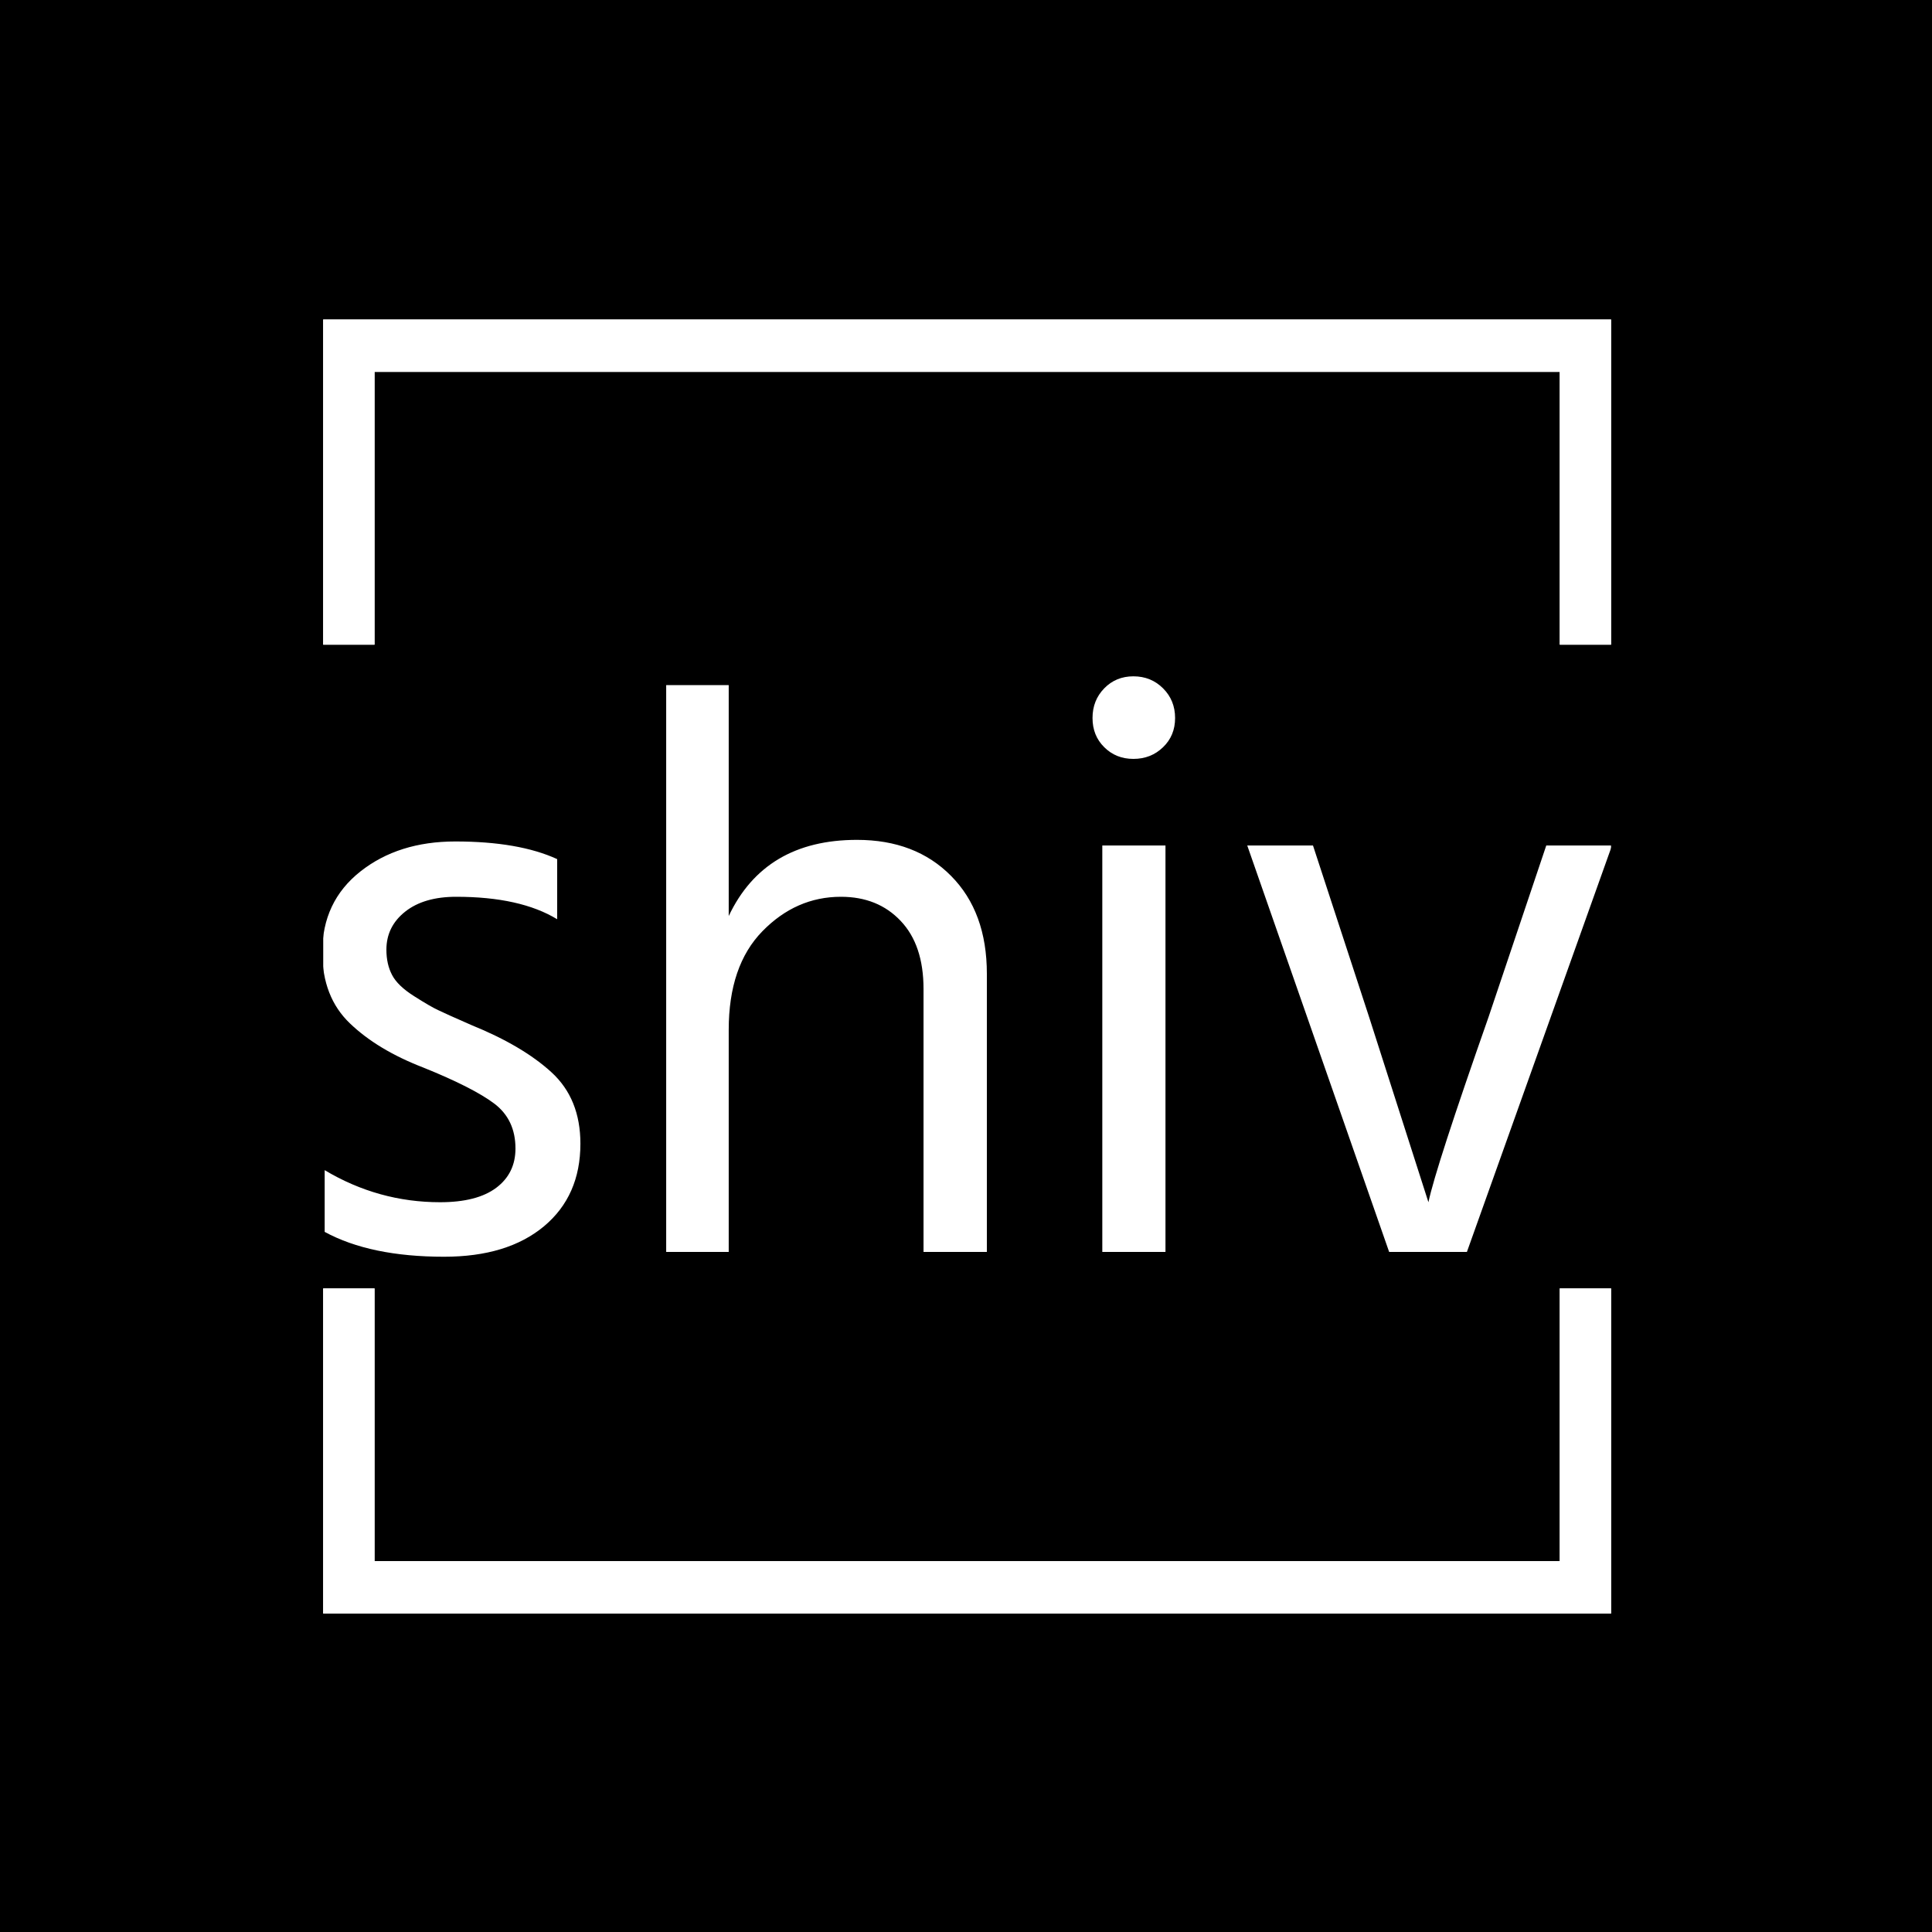
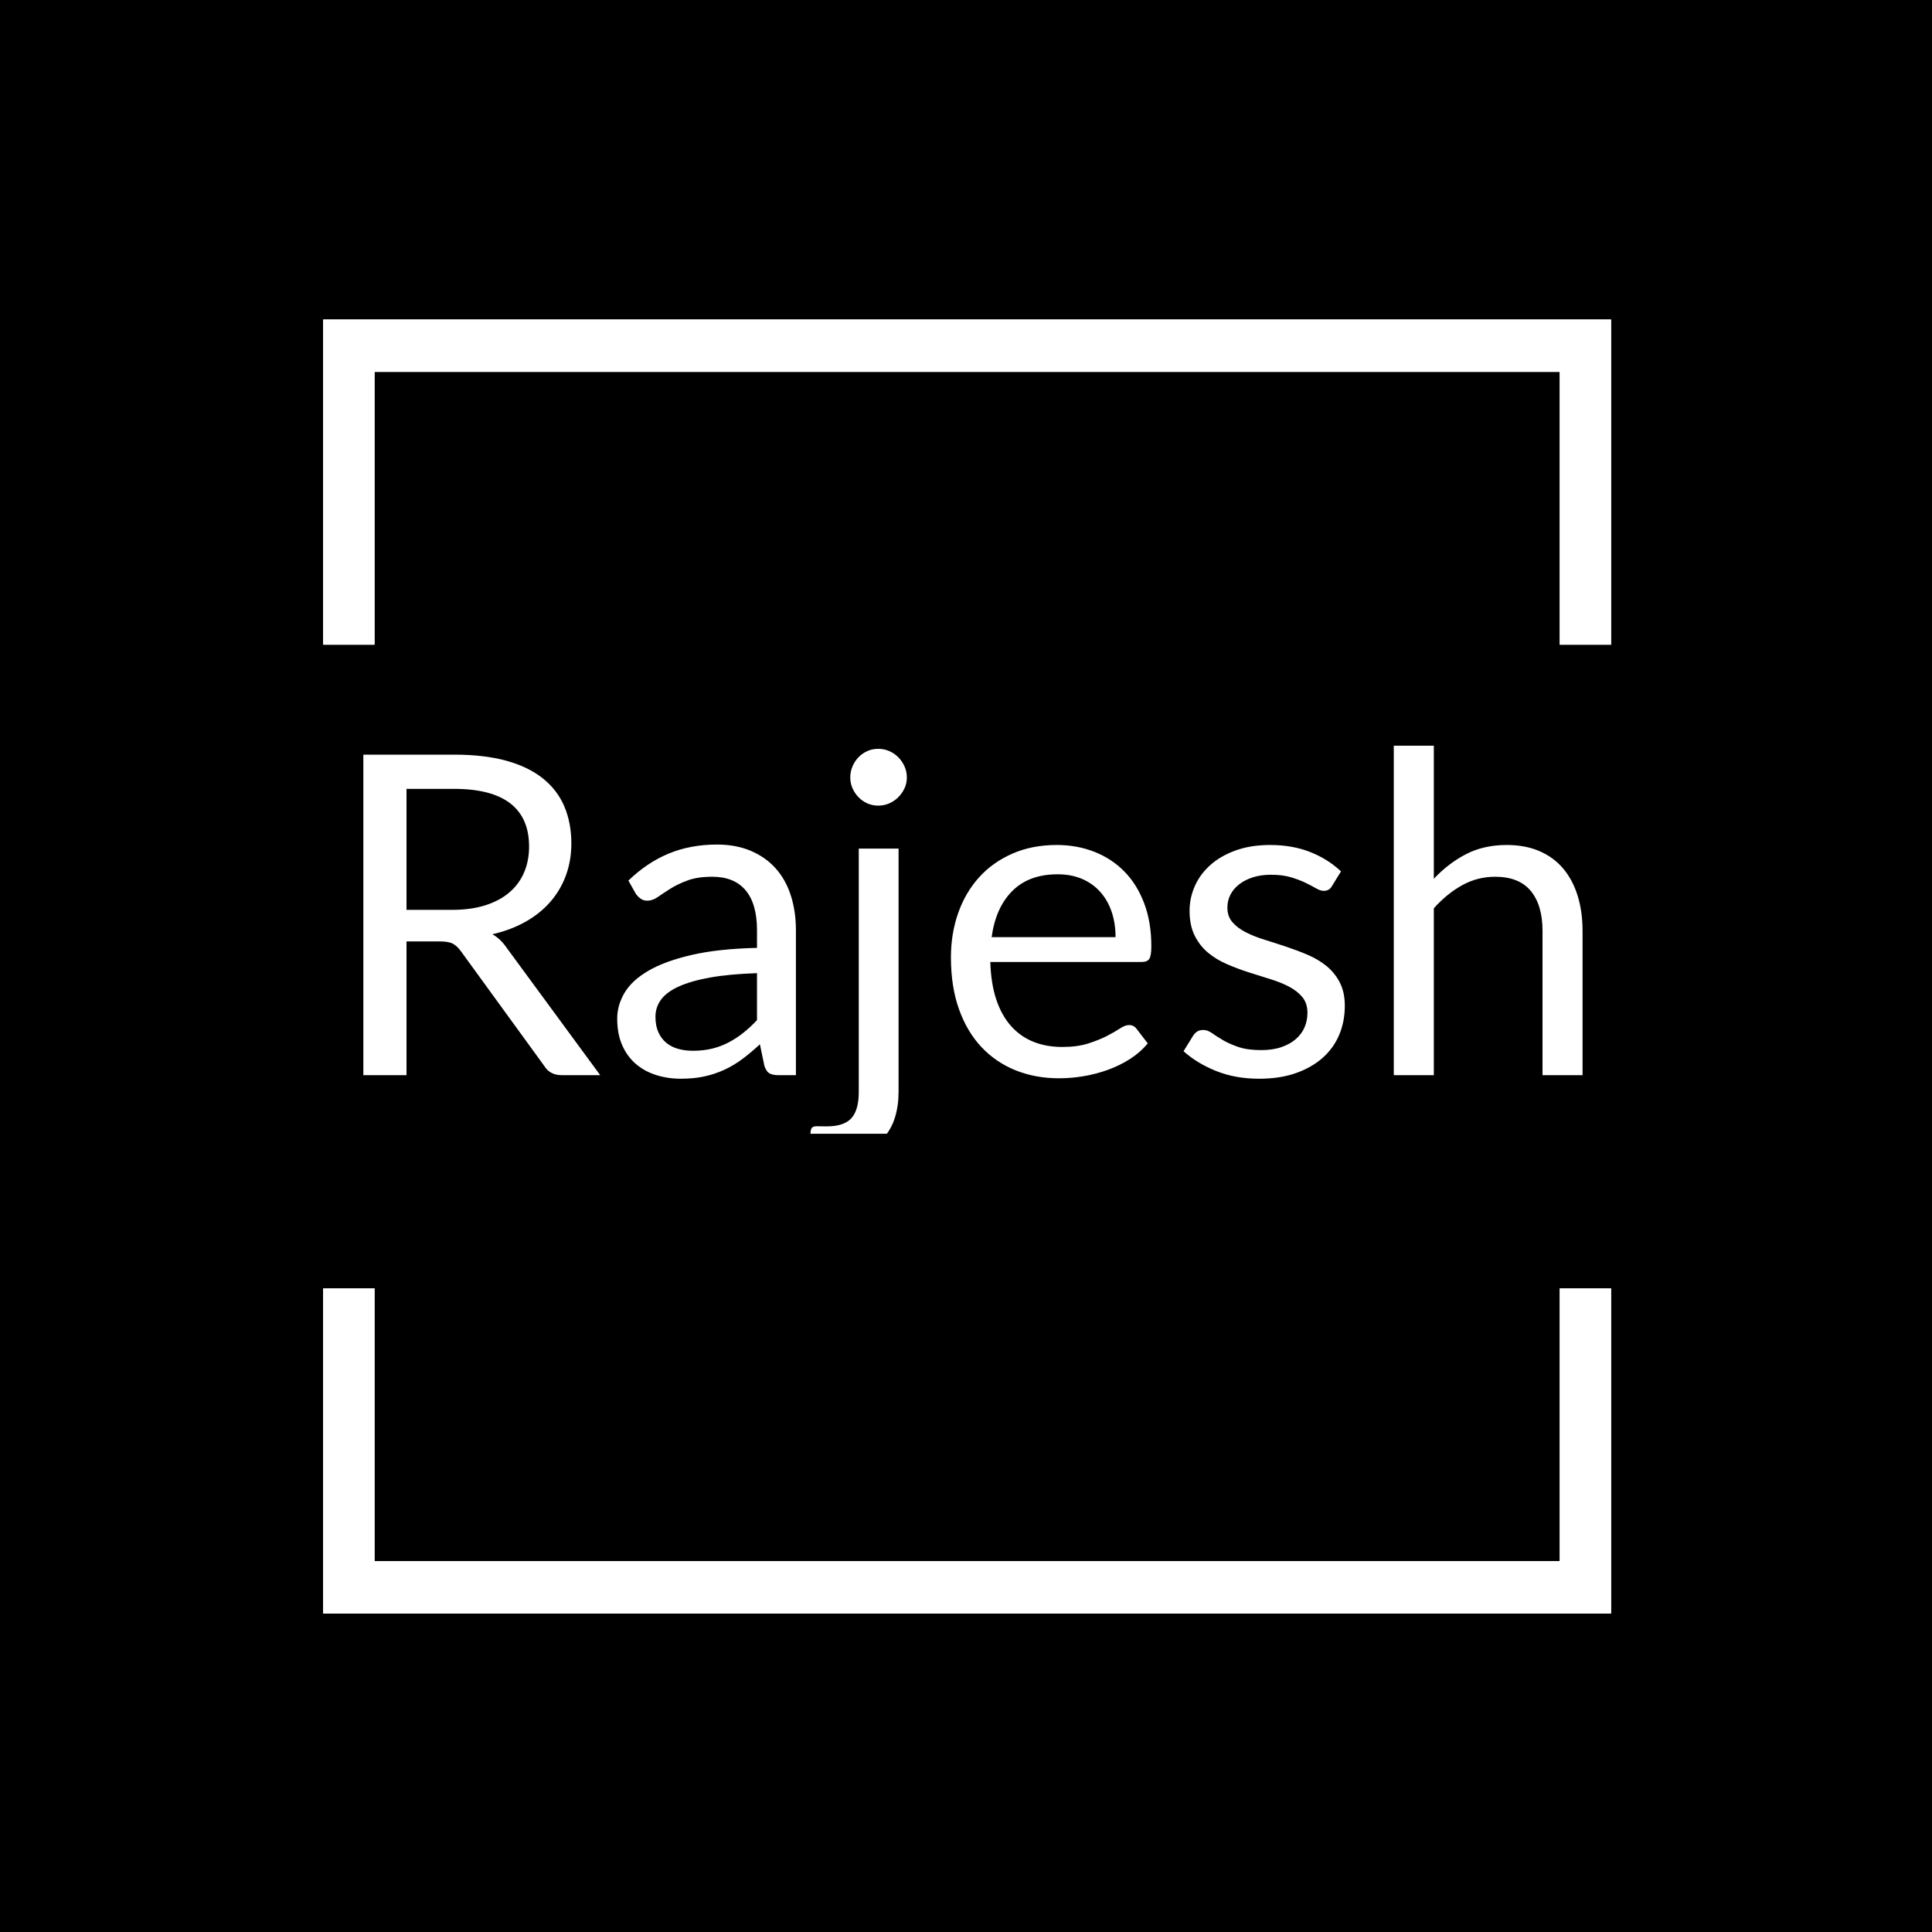
<svg xmlns="http://www.w3.org/2000/svg" version="1.1" width="1500" height="1500" viewBox="0 0 1500 1500">
  <rect width="1500" height="1500" fill="#000000" />
  <g transform="matrix(0.6666667,0,0,0.6666667,250.8839,244.4097)">
    <svg viewBox="0 0 244 247" data-background-color="#000000" preserveAspectRatio="xMidYMid meet" height="1518" width="1500">
      <g id="tight-bounds" transform="matrix(1,0,0,1,-0.21568,-0.1)">
        <svg viewBox="0 0 244.431 247.2" height="247.2" width="244.431">
          <rect width="244.431" height="247.2" fill="#ffffff" mask="url(#8cdb89d4-930a-4cdb-b9f8-c58627b061ba)" data-fill-palette-color="tertiary" />
          <g>
            <svg />
          </g>
          <g>
            <svg viewBox="0 0 244.431 247.2" height="247.2" width="244.431">
-               <g transform="matrix(1,0,0,1,0,68.60674)">
+               <g transform="matrix(1,0,0,1,0,45.3)">
                <svg viewBox="0 0 244.431 109.987" height="109.987" width="244.431">
                  <g>
                    <svg viewBox="0 0 244.431 109.987" height="109.987" width="244.431">
                      <g>
                        <svg viewBox="0 0 244.431 109.987" height="109.987" width="244.431">
                          <g>
                            <svg viewBox="0 0 244.431 109.987" height="109.987" width="244.431">
                              <g id="textblocktransform">
                                <svg viewBox="0 0 244.431 109.987" height="109.987" width="244.431" id="textblock">
                                  <g>
                                    <svg viewBox="0 0 244.431 109.987" height="109.987" width="244.431">
                                      <g transform="matrix(1,0,0,1,0,0)">
                                        <svg width="244.431" viewBox="2.8 -35.9 80.44 36.2" height="109.987" data-palette-color="url(#0745c716-89ee-42ac-9148-7b23b9c46763)" />
                                      </g>
                                    </svg>
                                  </g>
                                </svg>
                              </g>
                            </svg>
                          </g>
                          <g />
                        </svg>
                      </g>
                    </svg>
                  </g>
                </svg>
              </g>
              <path d="M0 62.607L0 1 244.431 1 244.431 62.607 234.513 62.607 234.513 10.919 9.919 10.919 9.919 62.607 0 62.607M0 184.593L0 246.2 244.431 246.2 244.431 184.593 234.513 184.593 234.513 236.281 9.919 236.281 9.919 184.593 0 184.593" fill="#ffffff" stroke="transparent" data-fill-palette-color="tertiary" />
            </svg>
          </g>
          <defs />
          <mask id="5cc2ba7a-3d91-4c2b-9c45-4bc48ae45a75">
            <g id="SvgjsG1770">
              <svg viewBox="0 0 244.431 247.2" height="247.2" width="244.431">
                <g>
                  <svg />
                </g>
                <g>
                  <svg viewBox="0 0 244.431 247.2" height="247.2" width="244.431">
-                     <g transform="matrix(1,0,0,1,0,68.60674)">
+                     <g transform="matrix(1,0,0,1,0,45.3)">
                      <svg viewBox="0 0 244.431 109.987" height="109.987" width="244.431">
                        <g>
                          <svg viewBox="0 0 244.431 109.987" height="109.987" width="244.431">
                            <g>
                              <svg viewBox="0 0 244.431 109.987" height="109.987" width="244.431">
                                <g>
                                  <svg viewBox="0 0 244.431 109.987" height="109.987" width="244.431">
                                    <g id="SvgjsG1769">
                                      <svg viewBox="0 0 244.431 109.987" height="109.987" width="244.431" id="SvgjsSvg1768">
                                        <g>
                                          <svg viewBox="0 0 244.431 109.987" height="109.987" width="244.431">
-                                             <g transform="matrix(1,0,0,1,0,0)">
+                                             <g transform="matrix(1,0,0,1,0,5)">
                                              <svg width="244.431" viewBox="2.8 -35.9 80.44 36.2" height="109.987" data-palette-color="url(#0745c716-89ee-42ac-9148-7b23b9c46763)">
-                                                 <path d="M18.9-6.75L18.9-6.75Q18.9-3.5 16.63-1.6 14.35 0.3 10.4 0.3L10.4 0.3Q5.8 0.3 2.95-1.25L2.95-1.25 2.95-5.1Q6.3-3.1 10.15-3.1L10.15-3.1Q12.45-3.1 13.65-4 14.85-4.9 14.85-6.45L14.85-6.45Q14.85-8.25 13.53-9.25 12.2-10.25 9.1-11.5L9.1-11.5Q6.25-12.6 4.53-14.25 2.8-15.9 2.8-18.7L2.8-18.7Q2.8-21.85 5.18-23.73 7.55-25.6 11.1-25.6L11.1-25.6Q15.05-25.6 17.45-24.5L17.45-24.5 17.45-20.75Q15.15-22.15 11.15-22.15L11.15-22.15Q9.15-22.15 7.98-21.23 6.8-20.3 6.8-18.85L6.8-18.85Q6.8-17.95 7.15-17.28 7.5-16.6 8.53-15.95 9.55-15.3 10.03-15.08 10.5-14.85 12.1-14.15L12.1-14.15Q15.3-12.85 17.1-11.2 18.9-9.55 18.9-6.75ZM44.25-17.35L44.25 0 40.3 0 40.3-16.4Q40.3-19.15 38.87-20.65 37.45-22.15 35.15-22.15L35.15-22.15Q32.35-22.15 30.25-20 28.15-17.85 28.15-13.85L28.15-13.85 28.15 0 24.25 0 24.25-35.35 28.15-35.35 28.15-20.95Q30.4-25.7 36.15-25.7L36.15-25.7Q39.8-25.7 42.02-23.45 44.25-21.2 44.25-17.35L44.25-17.35ZM55.39-25.35L55.39 0 51.45 0 51.45-25.35 55.39-25.35ZM55.24-35.15Q55.99-34.4 55.99-33.3 55.99-32.2 55.24-31.48 54.49-30.75 53.39-30.75 52.3-30.75 51.57-31.48 50.84-32.2 50.84-33.3 50.84-34.4 51.57-35.15 52.3-35.9 53.39-35.9 54.49-35.9 55.24-35.15ZM83.24-25.35L74.19 0 69.34 0 60.49-25.35 64.59-25.35 68.09-14.65 71.79-3.1Q72.24-5.25 75.54-14.65L75.54-14.65 79.14-25.35 83.24-25.35Z" opacity="1" transform="matrix(1,0,0,1,0,0)" fill="white" class="wordmark-text-0" id="SvgjsPath1767" />
+                                                 <path d="M10.9 -10.309Q12.072 -10.309 12.972 -10.595Q13.871 -10.881 14.478 -11.404Q15.085 -11.927 15.392 -12.653Q15.699 -13.378 15.699 -14.257Q15.699 -16.043 14.527 -16.949Q13.355 -17.856 11.012 -17.856H8.054V-10.309ZM20.135 0.0H17.736Q16.996 0.0 16.648 -0.572L11.458 -7.714Q11.221 -8.049 10.949 -8.196Q10.677 -8.342 10.105 -8.342H8.054V0.0H5.362V-19.99H11.012Q12.909 -19.99 14.29 -19.607Q15.671 -19.223 16.571 -18.498Q17.471 -17.772 17.903 -16.747Q18.335 -15.722 18.335 -14.452Q18.335 -13.392 18.001 -12.471Q17.666 -11.551 17.031 -10.818Q16.396 -10.086 15.483 -9.57Q14.569 -9.054 13.411 -8.788Q13.927 -8.496 14.304 -7.938ZM29.914 -6.361Q28.198 -6.305 26.991 -6.089Q25.785 -5.873 25.024 -5.524Q24.264 -5.175 23.922 -4.701Q23.581 -4.227 23.581 -3.641Q23.581 -3.083 23.762 -2.678Q23.943 -2.274 24.257 -2.016Q24.571 -1.758 24.997 -1.639Q25.422 -1.521 25.91 -1.521Q26.566 -1.521 27.11 -1.653Q27.654 -1.786 28.135 -2.037Q28.617 -2.288 29.056 -2.637Q29.495 -2.985 29.914 -3.432ZM21.893 -12.136Q23.065 -13.266 24.418 -13.824Q25.771 -14.382 27.417 -14.382Q28.603 -14.382 29.523 -13.992Q30.444 -13.601 31.072 -12.904Q31.7 -12.206 32.02 -11.216Q32.341 -10.225 32.341 -9.04V0.0H31.239Q30.877 0.0 30.681 -0.119Q30.486 -0.237 30.374 -0.586L30.095 -1.925Q29.537 -1.409 29.007 -1.011Q28.477 -0.614 27.891 -0.342Q27.305 -0.07 26.643 0.077Q25.98 0.223 25.171 0.223Q24.348 0.223 23.623 -0.007Q22.897 -0.237 22.36 -0.697Q21.823 -1.158 21.509 -1.862Q21.195 -2.567 21.195 -3.529Q21.195 -4.366 21.656 -5.141Q22.116 -5.915 23.148 -6.515Q24.181 -7.114 25.841 -7.498Q27.501 -7.882 29.914 -7.938V-9.04Q29.914 -10.686 29.203 -11.53Q28.491 -12.374 27.124 -12.374Q26.203 -12.374 25.582 -12.143Q24.962 -11.913 24.508 -11.627Q24.055 -11.341 23.727 -11.111Q23.399 -10.881 23.078 -10.881Q22.827 -10.881 22.646 -11.014Q22.465 -11.146 22.339 -11.341ZM38.744 -14.131V1.046Q38.744 1.897 38.521 2.63Q38.298 3.362 37.81 3.906Q37.321 4.45 36.561 4.764Q35.801 5.078 34.741 5.078Q34.294 5.078 33.918 5.008Q33.541 4.938 33.164 4.799L33.262 3.46Q33.29 3.334 33.353 3.271Q33.415 3.208 33.527 3.195Q33.639 3.181 33.813 3.188Q33.987 3.195 34.252 3.195Q35.341 3.195 35.801 2.685Q36.261 2.176 36.261 1.046V-14.131ZM39.26 -18.567Q39.26 -18.205 39.114 -17.891Q38.968 -17.577 38.723 -17.333Q38.479 -17.089 38.158 -16.949Q37.838 -16.81 37.475 -16.81Q37.112 -16.81 36.798 -16.949Q36.484 -17.089 36.247 -17.333Q36.01 -17.577 35.871 -17.891Q35.731 -18.205 35.731 -18.567Q35.731 -18.93 35.871 -19.258Q36.01 -19.586 36.247 -19.83Q36.484 -20.074 36.798 -20.214Q37.112 -20.353 37.475 -20.353Q37.838 -20.353 38.158 -20.214Q38.479 -20.074 38.723 -19.83Q38.968 -19.586 39.114 -19.258Q39.26 -18.93 39.26 -18.567ZM52.276 -8.607Q52.276 -9.472 52.032 -10.19Q51.788 -10.909 51.32 -11.432Q50.853 -11.955 50.183 -12.241Q49.514 -12.527 48.663 -12.527Q46.877 -12.527 45.838 -11.488Q44.799 -10.449 44.548 -8.607ZM54.285 -1.981Q53.824 -1.423 53.183 -1.011Q52.541 -0.6 51.808 -0.335Q51.076 -0.07 50.295 0.063Q49.514 0.195 48.746 0.195Q47.282 0.195 46.047 -0.3Q44.813 -0.795 43.913 -1.751Q43.013 -2.706 42.511 -4.115Q42.009 -5.524 42.009 -7.352Q42.009 -8.83 42.462 -10.114Q42.915 -11.397 43.766 -12.339Q44.617 -13.28 45.845 -13.817Q47.072 -14.355 48.607 -14.355Q49.876 -14.355 50.958 -13.929Q52.039 -13.504 52.827 -12.701Q53.615 -11.899 54.061 -10.721Q54.508 -9.542 54.508 -8.035Q54.508 -7.449 54.382 -7.254Q54.257 -7.059 53.908 -7.059H44.464Q44.506 -5.719 44.833 -4.729Q45.161 -3.739 45.747 -3.076Q46.333 -2.413 47.142 -2.086Q47.951 -1.758 48.956 -1.758Q49.89 -1.758 50.567 -1.974Q51.244 -2.19 51.732 -2.441Q52.22 -2.692 52.548 -2.909Q52.876 -3.125 53.113 -3.125Q53.42 -3.125 53.587 -2.888ZM65.779 -11.802Q65.612 -11.495 65.263 -11.495Q65.054 -11.495 64.789 -11.648Q64.524 -11.802 64.14 -11.99Q63.757 -12.178 63.227 -12.339Q62.696 -12.499 61.971 -12.499Q61.343 -12.499 60.841 -12.339Q60.339 -12.178 59.983 -11.899Q59.627 -11.62 59.439 -11.251Q59.251 -10.881 59.251 -10.449Q59.251 -9.904 59.565 -9.542Q59.879 -9.179 60.395 -8.914Q60.911 -8.649 61.567 -8.447Q62.222 -8.244 62.913 -8.014Q63.603 -7.784 64.259 -7.505Q64.915 -7.226 65.431 -6.808Q65.947 -6.389 66.261 -5.782Q66.575 -5.175 66.575 -4.324Q66.575 -3.348 66.226 -2.518Q65.877 -1.688 65.194 -1.081Q64.51 -0.474 63.52 -0.126Q62.529 0.223 61.232 0.223Q59.753 0.223 58.553 -0.258Q57.354 -0.739 56.517 -1.493L57.103 -2.441Q57.214 -2.623 57.368 -2.72Q57.521 -2.818 57.758 -2.818Q58.009 -2.818 58.288 -2.623Q58.567 -2.427 58.965 -2.19Q59.362 -1.953 59.934 -1.758Q60.506 -1.562 61.357 -1.562Q62.083 -1.562 62.627 -1.751Q63.171 -1.939 63.533 -2.26Q63.896 -2.581 64.071 -2.999Q64.245 -3.418 64.245 -3.892Q64.245 -4.478 63.931 -4.862Q63.617 -5.245 63.101 -5.517Q62.585 -5.789 61.922 -5.992Q61.26 -6.194 60.569 -6.417Q59.879 -6.64 59.216 -6.926Q58.553 -7.212 58.037 -7.645Q57.521 -8.077 57.207 -8.712Q56.893 -9.346 56.893 -10.253Q56.893 -11.062 57.228 -11.809Q57.563 -12.555 58.205 -13.12Q58.846 -13.685 59.781 -14.02Q60.716 -14.355 61.915 -14.355Q63.31 -14.355 64.419 -13.915Q65.528 -13.476 66.337 -12.708ZM72.127 -12.248Q73.033 -13.211 74.135 -13.783Q75.238 -14.355 76.674 -14.355Q77.832 -14.355 78.718 -13.971Q79.604 -13.587 80.197 -12.883Q80.79 -12.178 81.097 -11.188Q81.403 -10.197 81.403 -8.998V0.0H78.906V-8.998Q78.906 -10.602 78.174 -11.488Q77.442 -12.374 75.949 -12.374Q74.847 -12.374 73.891 -11.844Q72.936 -11.313 72.127 -10.407V0.0H69.63V-20.548H72.127Z" opacity="1" transform="matrix(1,0,0,1,0,-5)" fill="white" class="wordmark-text-0" id="SvgjsPath1767" />
                                              </svg>
                                            </g>
                                          </svg>
                                        </g>
                                      </svg>
                                    </g>
                                  </svg>
                                </g>
                                <g />
                              </svg>
                            </g>
                          </svg>
                        </g>
                      </svg>
                    </g>
                    <path d="M0 62.607L0 1 244.431 1 244.431 62.607 234.513 62.607 234.513 10.919 9.919 10.919 9.919 62.607 0 62.607M0 184.593L0 246.2 244.431 246.2 244.431 184.593 234.513 184.593 234.513 236.281 9.919 236.281 9.919 184.593 0 184.593" fill="black" stroke="transparent" />
                  </svg>
                </g>
                <defs>
                  <mask />
                </defs>
              </svg>
              <rect width="244.431" height="247.2" fill="black" stroke="none" visibility="hidden" />
            </g>
          </mask>
          <linearGradient x1="0.054" x2="0.941" y1="0.5" y2="0.5" id="0745c716-89ee-42ac-9148-7b23b9c46763">
            <stop stop-color="#0f3054" offset="0" />
            <stop stop-color="#3b8dcb" offset="0.498" />
            <stop stop-color="#0f3054" offset="1" />
          </linearGradient>
          <rect width="244.431" height="247.2" fill="#ffffff" mask="url(#5cc2ba7a-3d91-4c2b-9c45-4bc48ae45a75)" data-fill-palette-color="primary" />
          <mask id="8cdb89d4-930a-4cdb-b9f8-c58627b061ba">
            <g id="SvgjsG1793">
              <svg viewBox="0 0 244.431 247.2" height="247.2" width="244.431">
                <g>
                  <svg />
                </g>
                <g>
                  <svg viewBox="0 0 244.431 247.2" height="247.2" width="244.431">
-                     <g transform="matrix(1,0,0,1,0,68.60674)">
+                     <g transform="matrix(1,0,0,1,0,45.3)">
                      <svg viewBox="0 0 244.431 109.987" height="109.987" width="244.431">
                        <g>
                          <svg viewBox="0 0 244.431 109.987" height="109.987" width="244.431">
                            <g>
                              <svg viewBox="0 0 244.431 109.987" height="109.987" width="244.431">
                                <g>
                                  <svg viewBox="0 0 244.431 109.987" height="109.987" width="244.431">
                                    <g id="SvgjsG1792">
                                      <svg viewBox="0 0 244.431 109.987" height="109.987" width="244.431" id="SvgjsSvg1791">
                                        <g>
                                          <svg viewBox="0 0 244.431 109.987" height="109.987" width="244.431">
                                            <g transform="matrix(1,0,0,1,0,0)">
                                              <svg width="244.431" viewBox="2.8 -35.9 80.44 36.2" height="109.987" data-palette-color="url(#0745c716-89ee-42ac-9148-7b23b9c46763)" />
                                            </g>
                                          </svg>
                                        </g>
                                      </svg>
                                    </g>
                                  </svg>
                                </g>
                                <g />
                              </svg>
                            </g>
                          </svg>
                        </g>
                      </svg>
                    </g>
                    <path d="M0 62.607L0 1 244.431 1 244.431 62.607 234.513 62.607 234.513 10.919 9.919 10.919 9.919 62.607 0 62.607M0 184.593L0 246.2 244.431 246.2 244.431 184.593 234.513 184.593 234.513 236.281 9.919 236.281 9.919 184.593 0 184.593" fill="white" stroke="transparent" />
                  </svg>
                </g>
                <defs>
                  <mask />
                </defs>
                <mask>
                  <g id="SvgjsG1790">
                    <svg viewBox="0 0 244.431 247.2" height="247.2" width="244.431">
                      <g>
                        <svg />
                      </g>
                      <g>
                        <svg viewBox="0 0 244.431 247.2" height="247.2" width="244.431">
-                           <g transform="matrix(1,0,0,1,0,68.60674)">
+                           <g transform="matrix(1,0,0,1,0,45.3)">
                            <svg viewBox="0 0 244.431 109.987" height="109.987" width="244.431">
                              <g>
                                <svg viewBox="0 0 244.431 109.987" height="109.987" width="244.431">
                                  <g>
                                    <svg viewBox="0 0 244.431 109.987" height="109.987" width="244.431">
                                      <g>
                                        <svg viewBox="0 0 244.431 109.987" height="109.987" width="244.431">
                                          <g id="SvgjsG1789">
                                            <svg viewBox="0 0 244.431 109.987" height="109.987" width="244.431" id="SvgjsSvg1788">
                                              <g>
                                                <svg viewBox="0 0 244.431 109.987" height="109.987" width="244.431">
                                                  <g transform="matrix(1,0,0,1,0,0)">
                                                    <svg width="244.431" viewBox="2.8 -35.9 80.44 36.2" height="109.987" data-palette-color="url(#0745c716-89ee-42ac-9148-7b23b9c46763)">
                                                      <path d="M18.9-6.75L18.9-6.75Q18.9-3.5 16.63-1.6 14.35 0.3 10.4 0.3L10.4 0.3Q5.8 0.3 2.95-1.25L2.95-1.25 2.95-5.1Q6.3-3.1 10.15-3.1L10.15-3.1Q12.45-3.1 13.65-4 14.85-4.9 14.85-6.45L14.85-6.45Q14.85-8.25 13.53-9.25 12.2-10.25 9.1-11.5L9.1-11.5Q6.25-12.6 4.53-14.25 2.8-15.9 2.8-18.7L2.8-18.7Q2.8-21.85 5.18-23.73 7.55-25.6 11.1-25.6L11.1-25.6Q15.05-25.6 17.45-24.5L17.45-24.5 17.45-20.75Q15.15-22.15 11.15-22.15L11.15-22.15Q9.15-22.15 7.98-21.23 6.8-20.3 6.8-18.85L6.8-18.85Q6.8-17.95 7.15-17.28 7.5-16.6 8.53-15.95 9.55-15.3 10.03-15.08 10.5-14.85 12.1-14.15L12.1-14.15Q15.3-12.85 17.1-11.2 18.9-9.55 18.9-6.75ZM44.25-17.35L44.25 0 40.3 0 40.3-16.4Q40.3-19.15 38.87-20.65 37.45-22.15 35.15-22.15L35.15-22.15Q32.35-22.15 30.25-20 28.15-17.85 28.15-13.85L28.15-13.85 28.15 0 24.25 0 24.25-35.35 28.15-35.35 28.15-20.95Q30.4-25.7 36.15-25.7L36.15-25.7Q39.8-25.7 42.02-23.45 44.25-21.2 44.25-17.35L44.25-17.35ZM55.39-25.35L55.39 0 51.45 0 51.45-25.35 55.39-25.35ZM55.24-35.15Q55.99-34.4 55.99-33.3 55.99-32.2 55.24-31.48 54.49-30.75 53.39-30.75 52.3-30.75 51.57-31.48 50.84-32.2 50.84-33.3 50.84-34.4 51.57-35.15 52.3-35.9 53.39-35.9 54.49-35.9 55.24-35.15ZM83.24-25.35L74.19 0 69.34 0 60.49-25.35 64.59-25.35 68.09-14.65 71.79-3.1Q72.24-5.25 75.54-14.65L75.54-14.65 79.14-25.35 83.24-25.35Z" opacity="1" transform="matrix(1,0,0,1,0,0)" fill="black" class="wordmark-text-0" id="SvgjsPath1787" />
                                                    </svg>
                                                  </g>
                                                </svg>
                                              </g>
                                            </svg>
                                          </g>
                                        </svg>
                                      </g>
                                      <g />
                                    </svg>
                                  </g>
                                </svg>
                              </g>
                            </svg>
                          </g>
                          <path d="M0 62.607L0 1 244.431 1 244.431 62.607 234.513 62.607 234.513 10.919 9.919 10.919 9.919 62.607 0 62.607M0 184.593L0 246.2 244.431 246.2 244.431 184.593 234.513 184.593 234.513 236.281 9.919 236.281 9.919 184.593 0 184.593" fill="black" stroke="transparent" />
                        </svg>
                      </g>
                      <defs>
                        <mask />
                      </defs>
                    </svg>
                    <rect width="244.431" height="247.2" fill="black" stroke="none" visibility="hidden" />
                  </g>
                </mask>
              </svg>
              <rect width="244.431" height="247.2" fill="black" stroke="none" visibility="hidden" />
            </g>
          </mask>
          <linearGradient x1="0.054" x2="0.941" y1="0.5" y2="0.5" id="a32ab32f-7dfc-4bd2-8552-f76d49a0eb24">
            <stop stop-color="#0f3054" offset="0" />
            <stop stop-color="#3b8dcb" offset="0.498" />
            <stop stop-color="#0f3054" offset="1" />
          </linearGradient>
        </svg>
        <rect width="244.431" height="247.2" fill="none" stroke="none" visibility="hidden" />
      </g>
    </svg>
  </g>
</svg>
